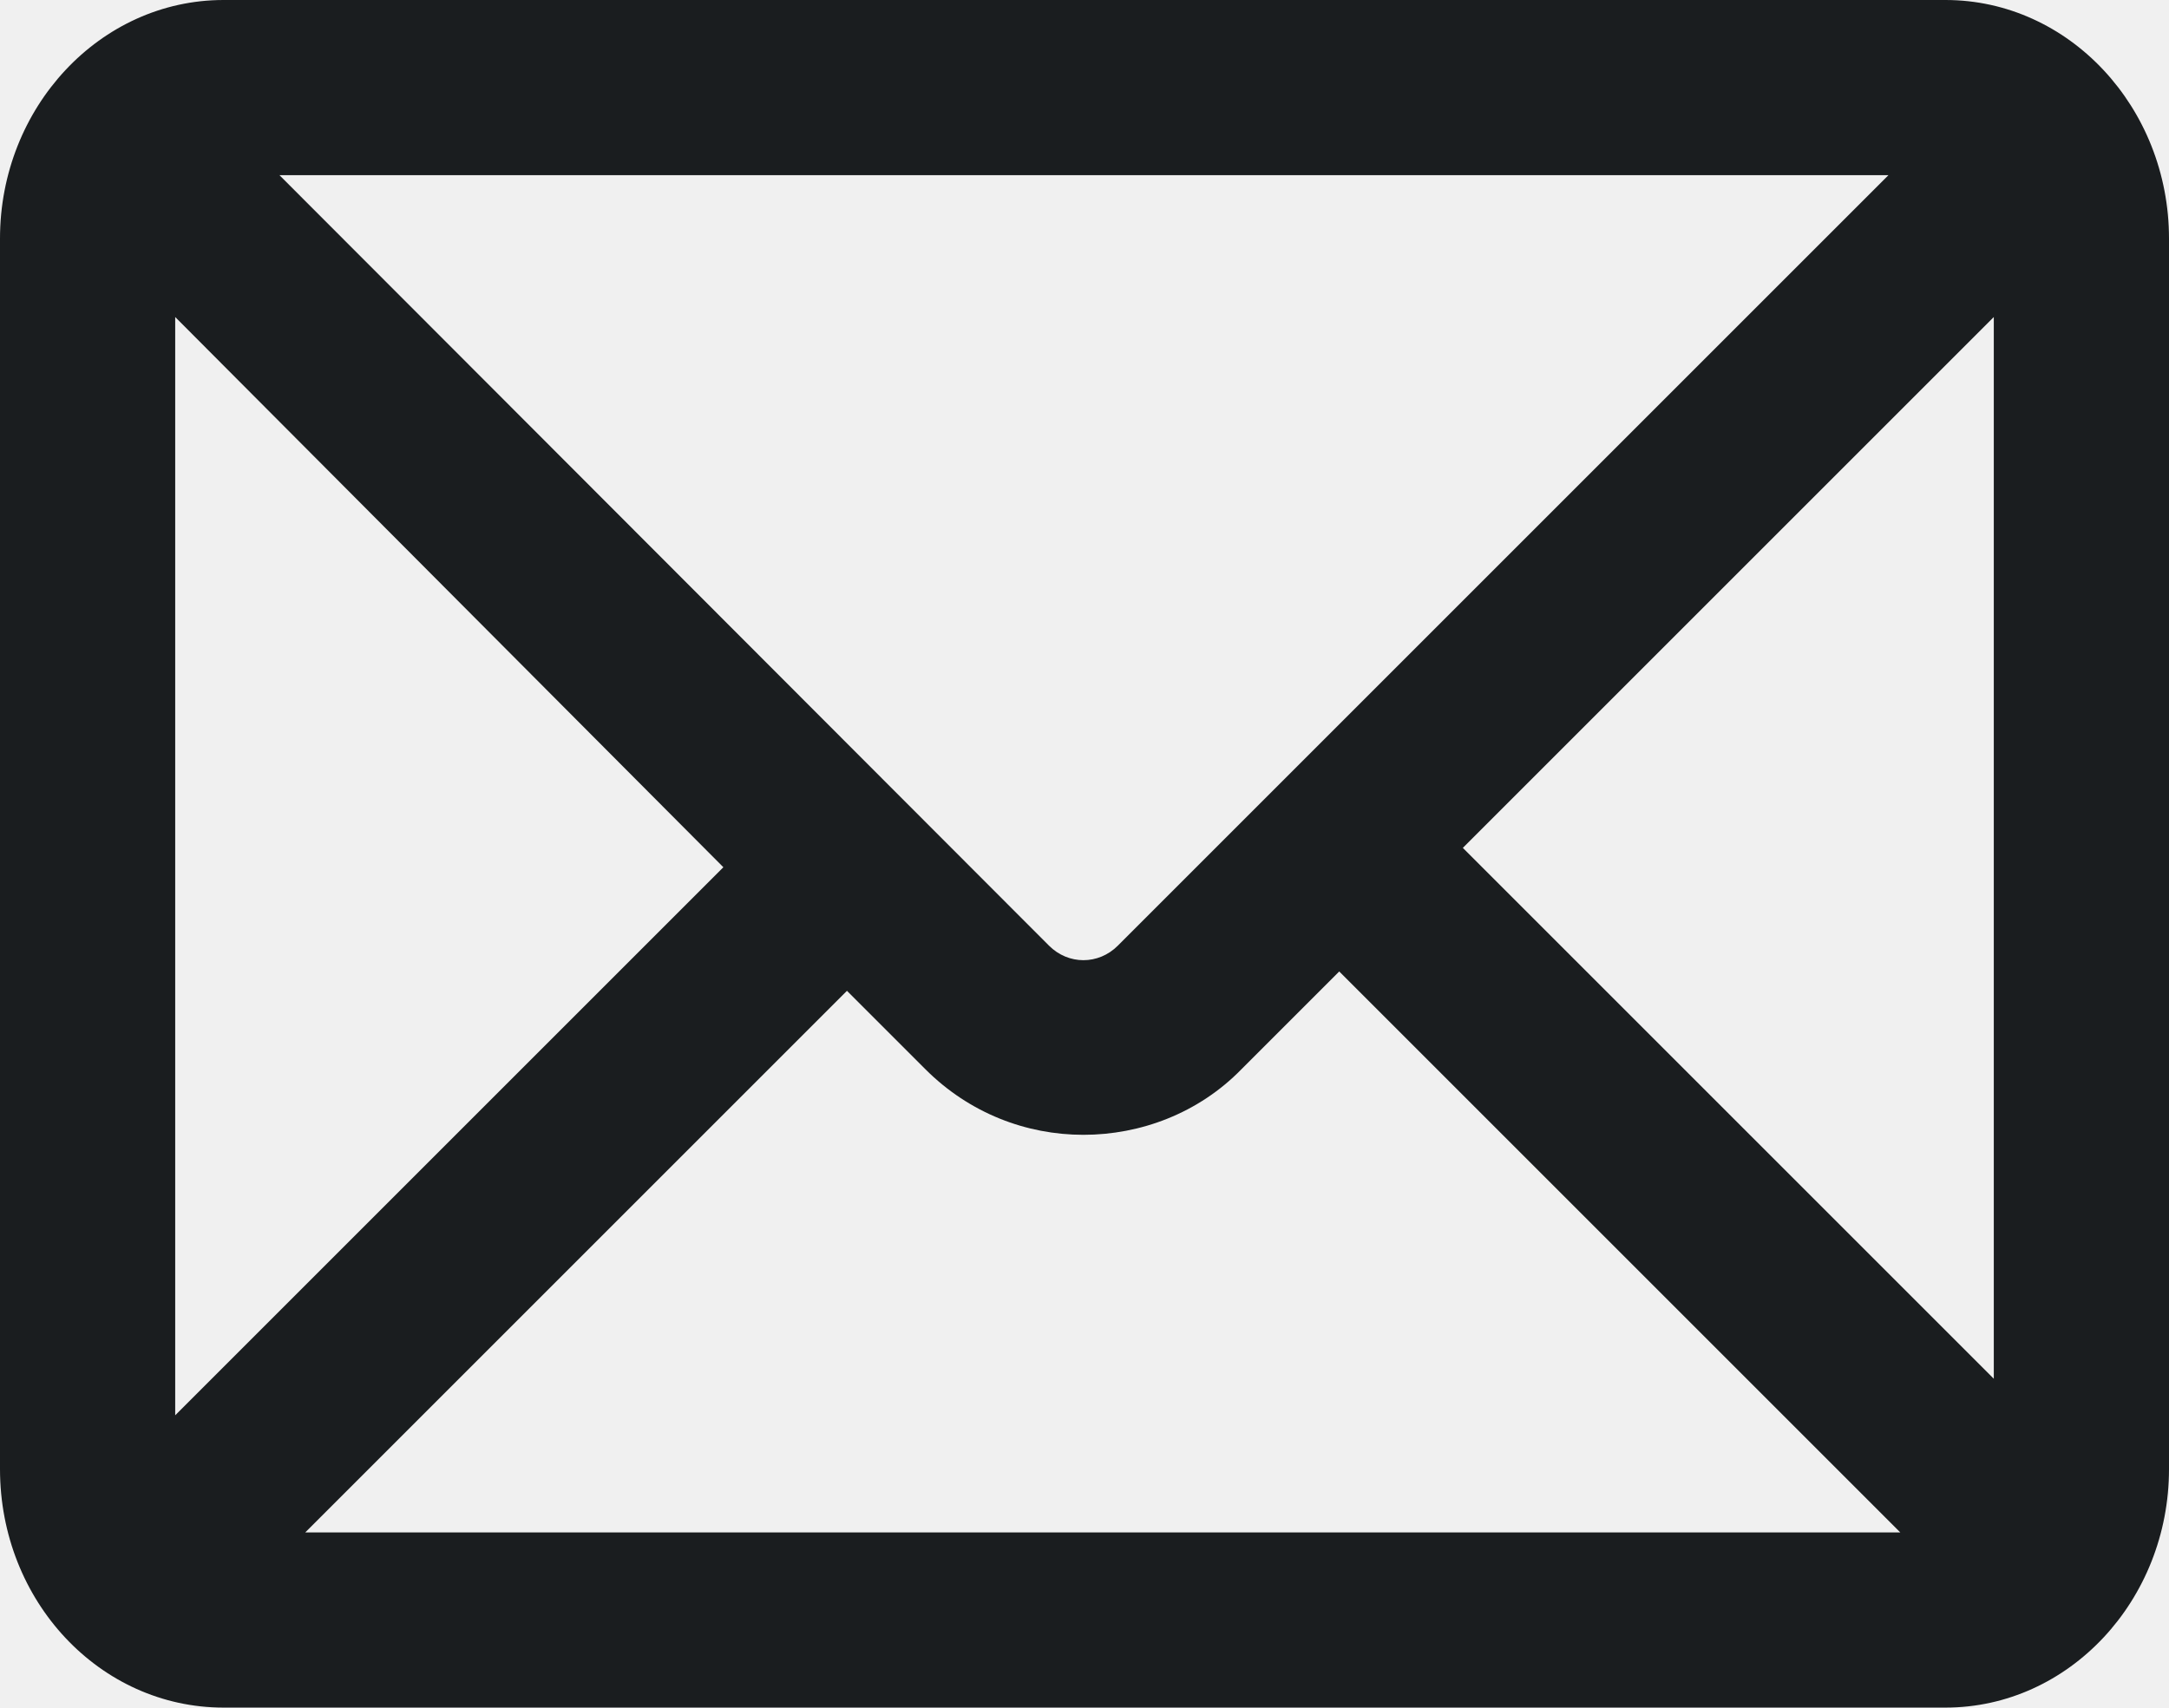
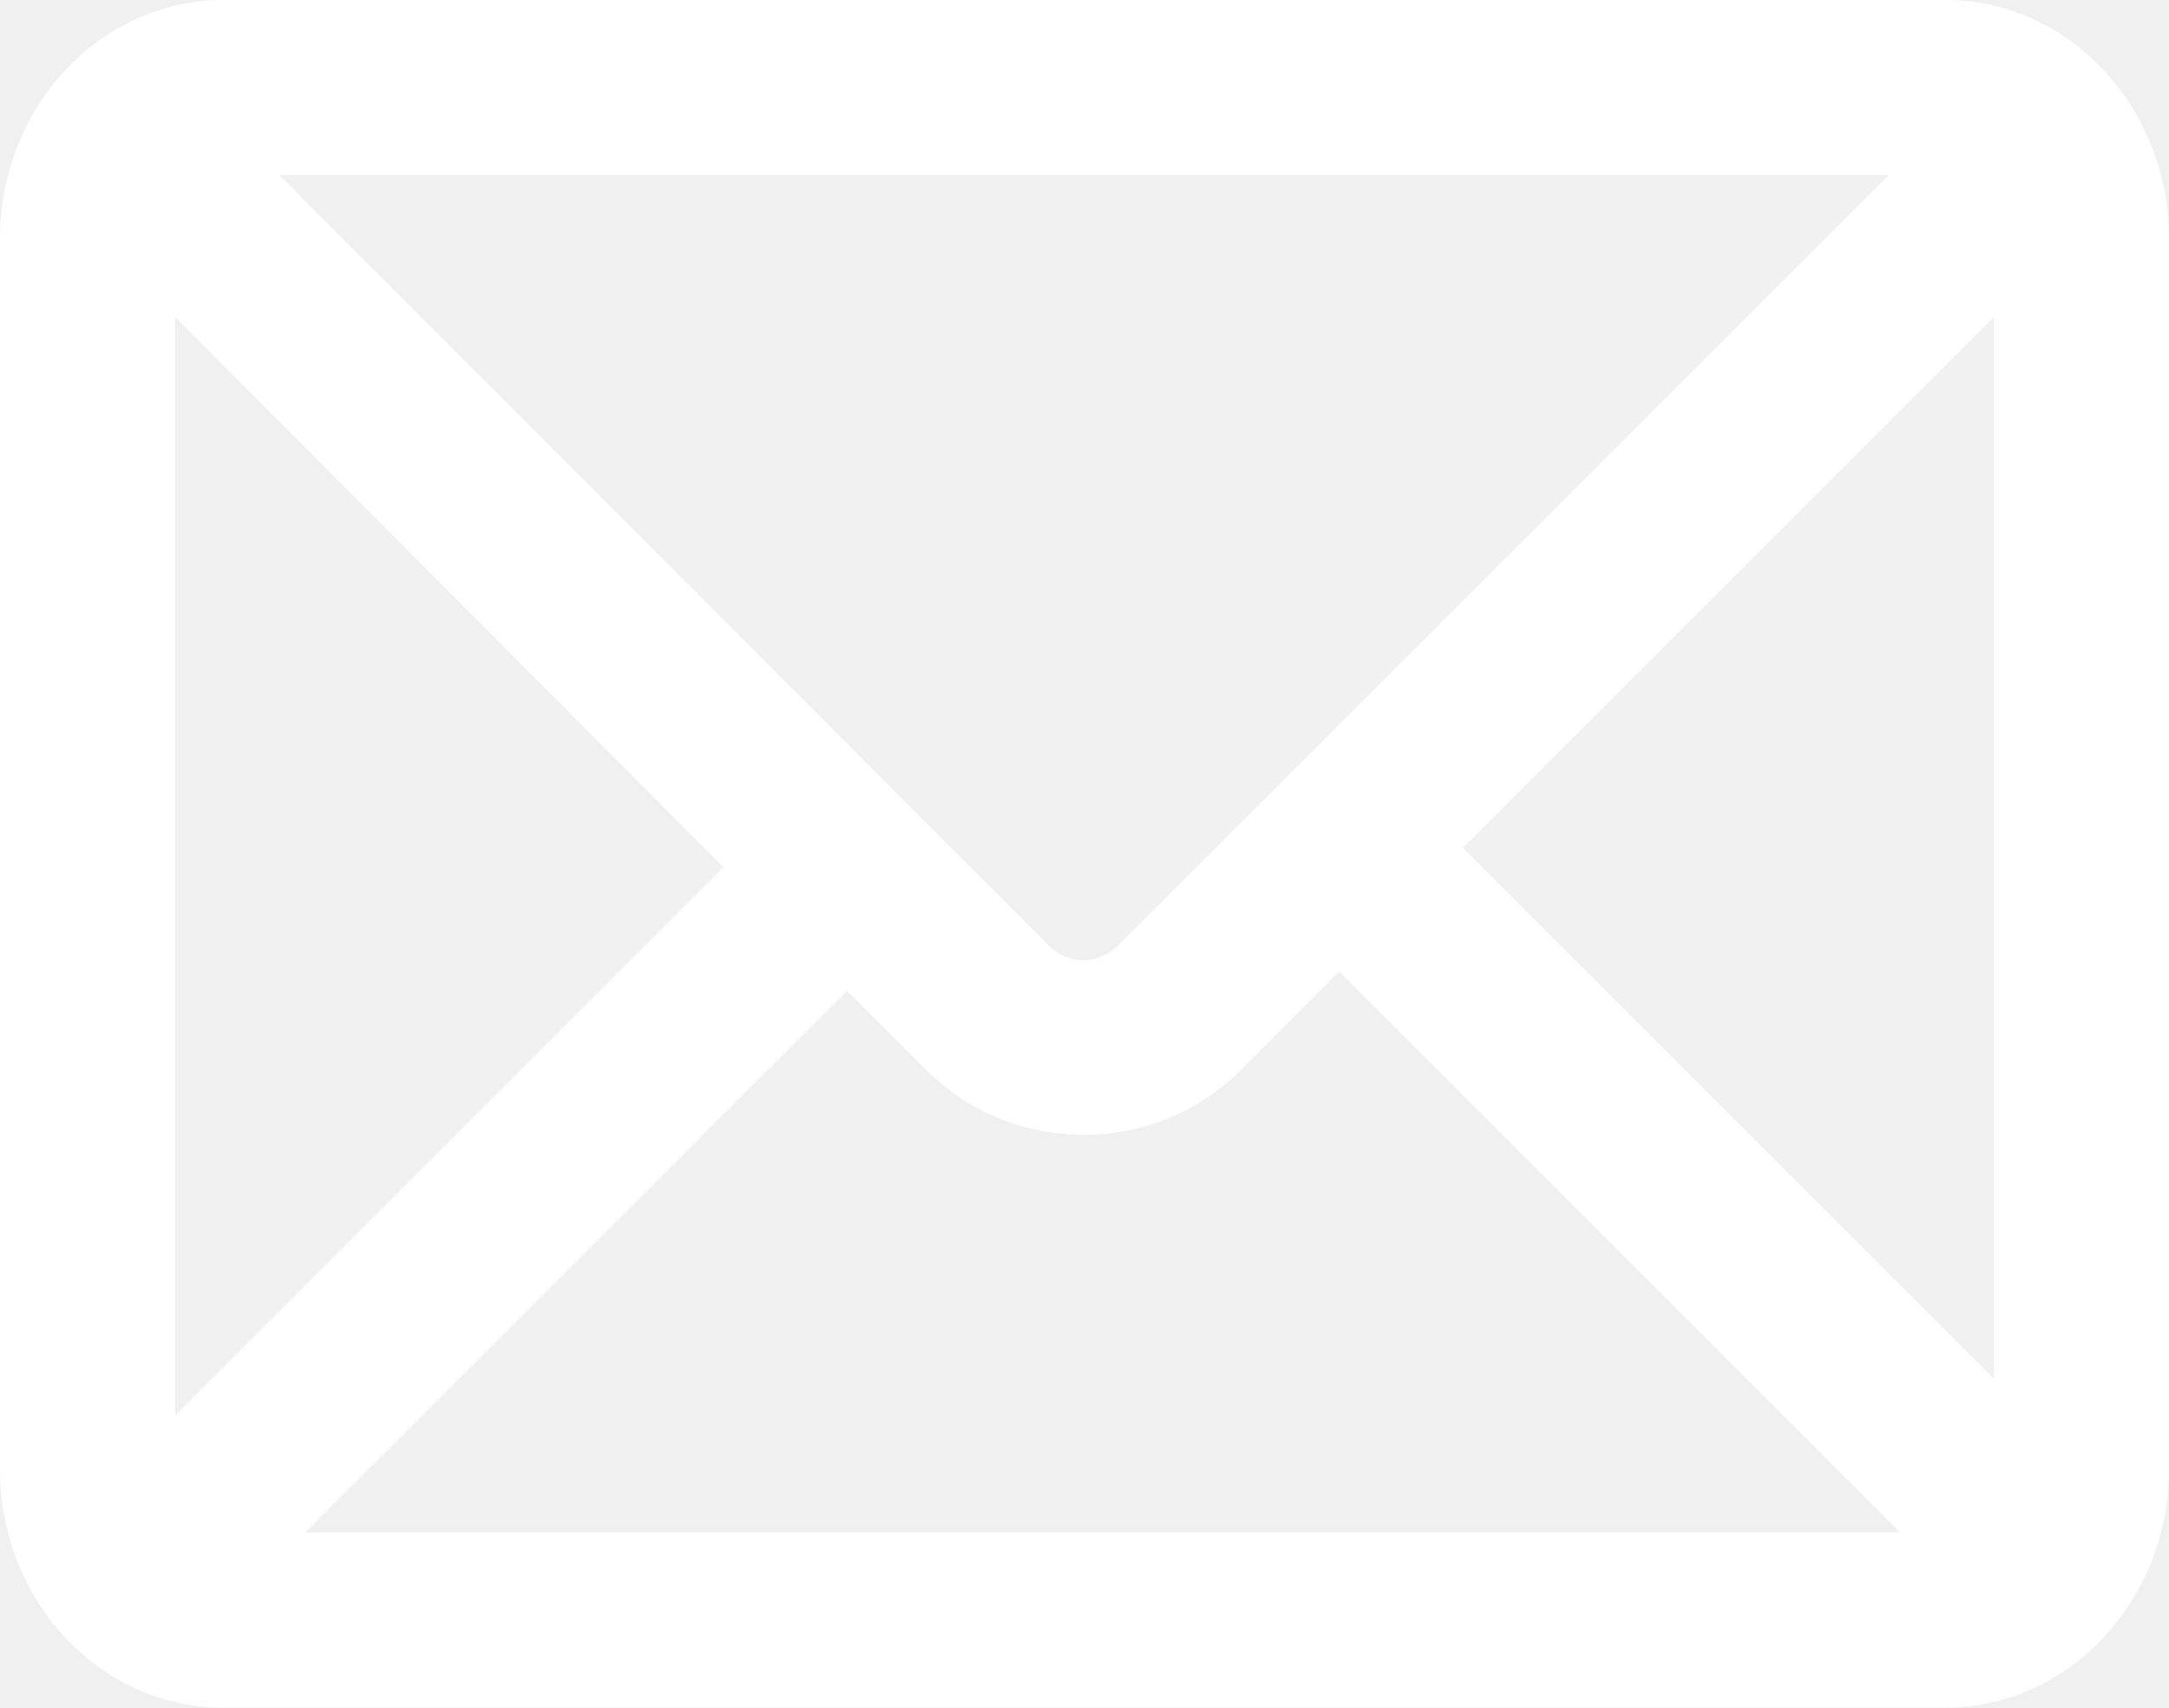
<svg xmlns="http://www.w3.org/2000/svg" version="1.1" id="Capa_1" x="0px" y="0px" viewBox="0 0 201.8 158.9" style="enable-background:new 0 0 201.8 158.9;" xml:space="preserve">
  <style type="text/css">
- 	.st0{fill:#1A1D1F;}
+ 	.st0{fill:#ffffff;}
</style>
  <path class="st0" d="M181,0H20.8C9.3,0,0,10,0,22.2v114.5c0,12.3,9.3,22.2,20.8,22.2H181c11.5,0,20.8-10,20.8-22.2V22.2  C201.8,10,192.5,0,181,0z M16.3,29.5l51,51.2l-51,51V29.5z M104,88c-1.8,1.8-4.6,1.8-6.4,0L26,16.3h149.7L104,88z M78.8,92.2  l7.3,7.3c4.1,4.1,9.4,6.1,14.7,6.1c5.3,0,10.7-2,14.7-6.1l9.1-9.1l52.2,52.2H28.4L78.8,92.2z M136.1,78.9l49.4-49.4v98.8L136.1,78.9  z" />
</svg>
